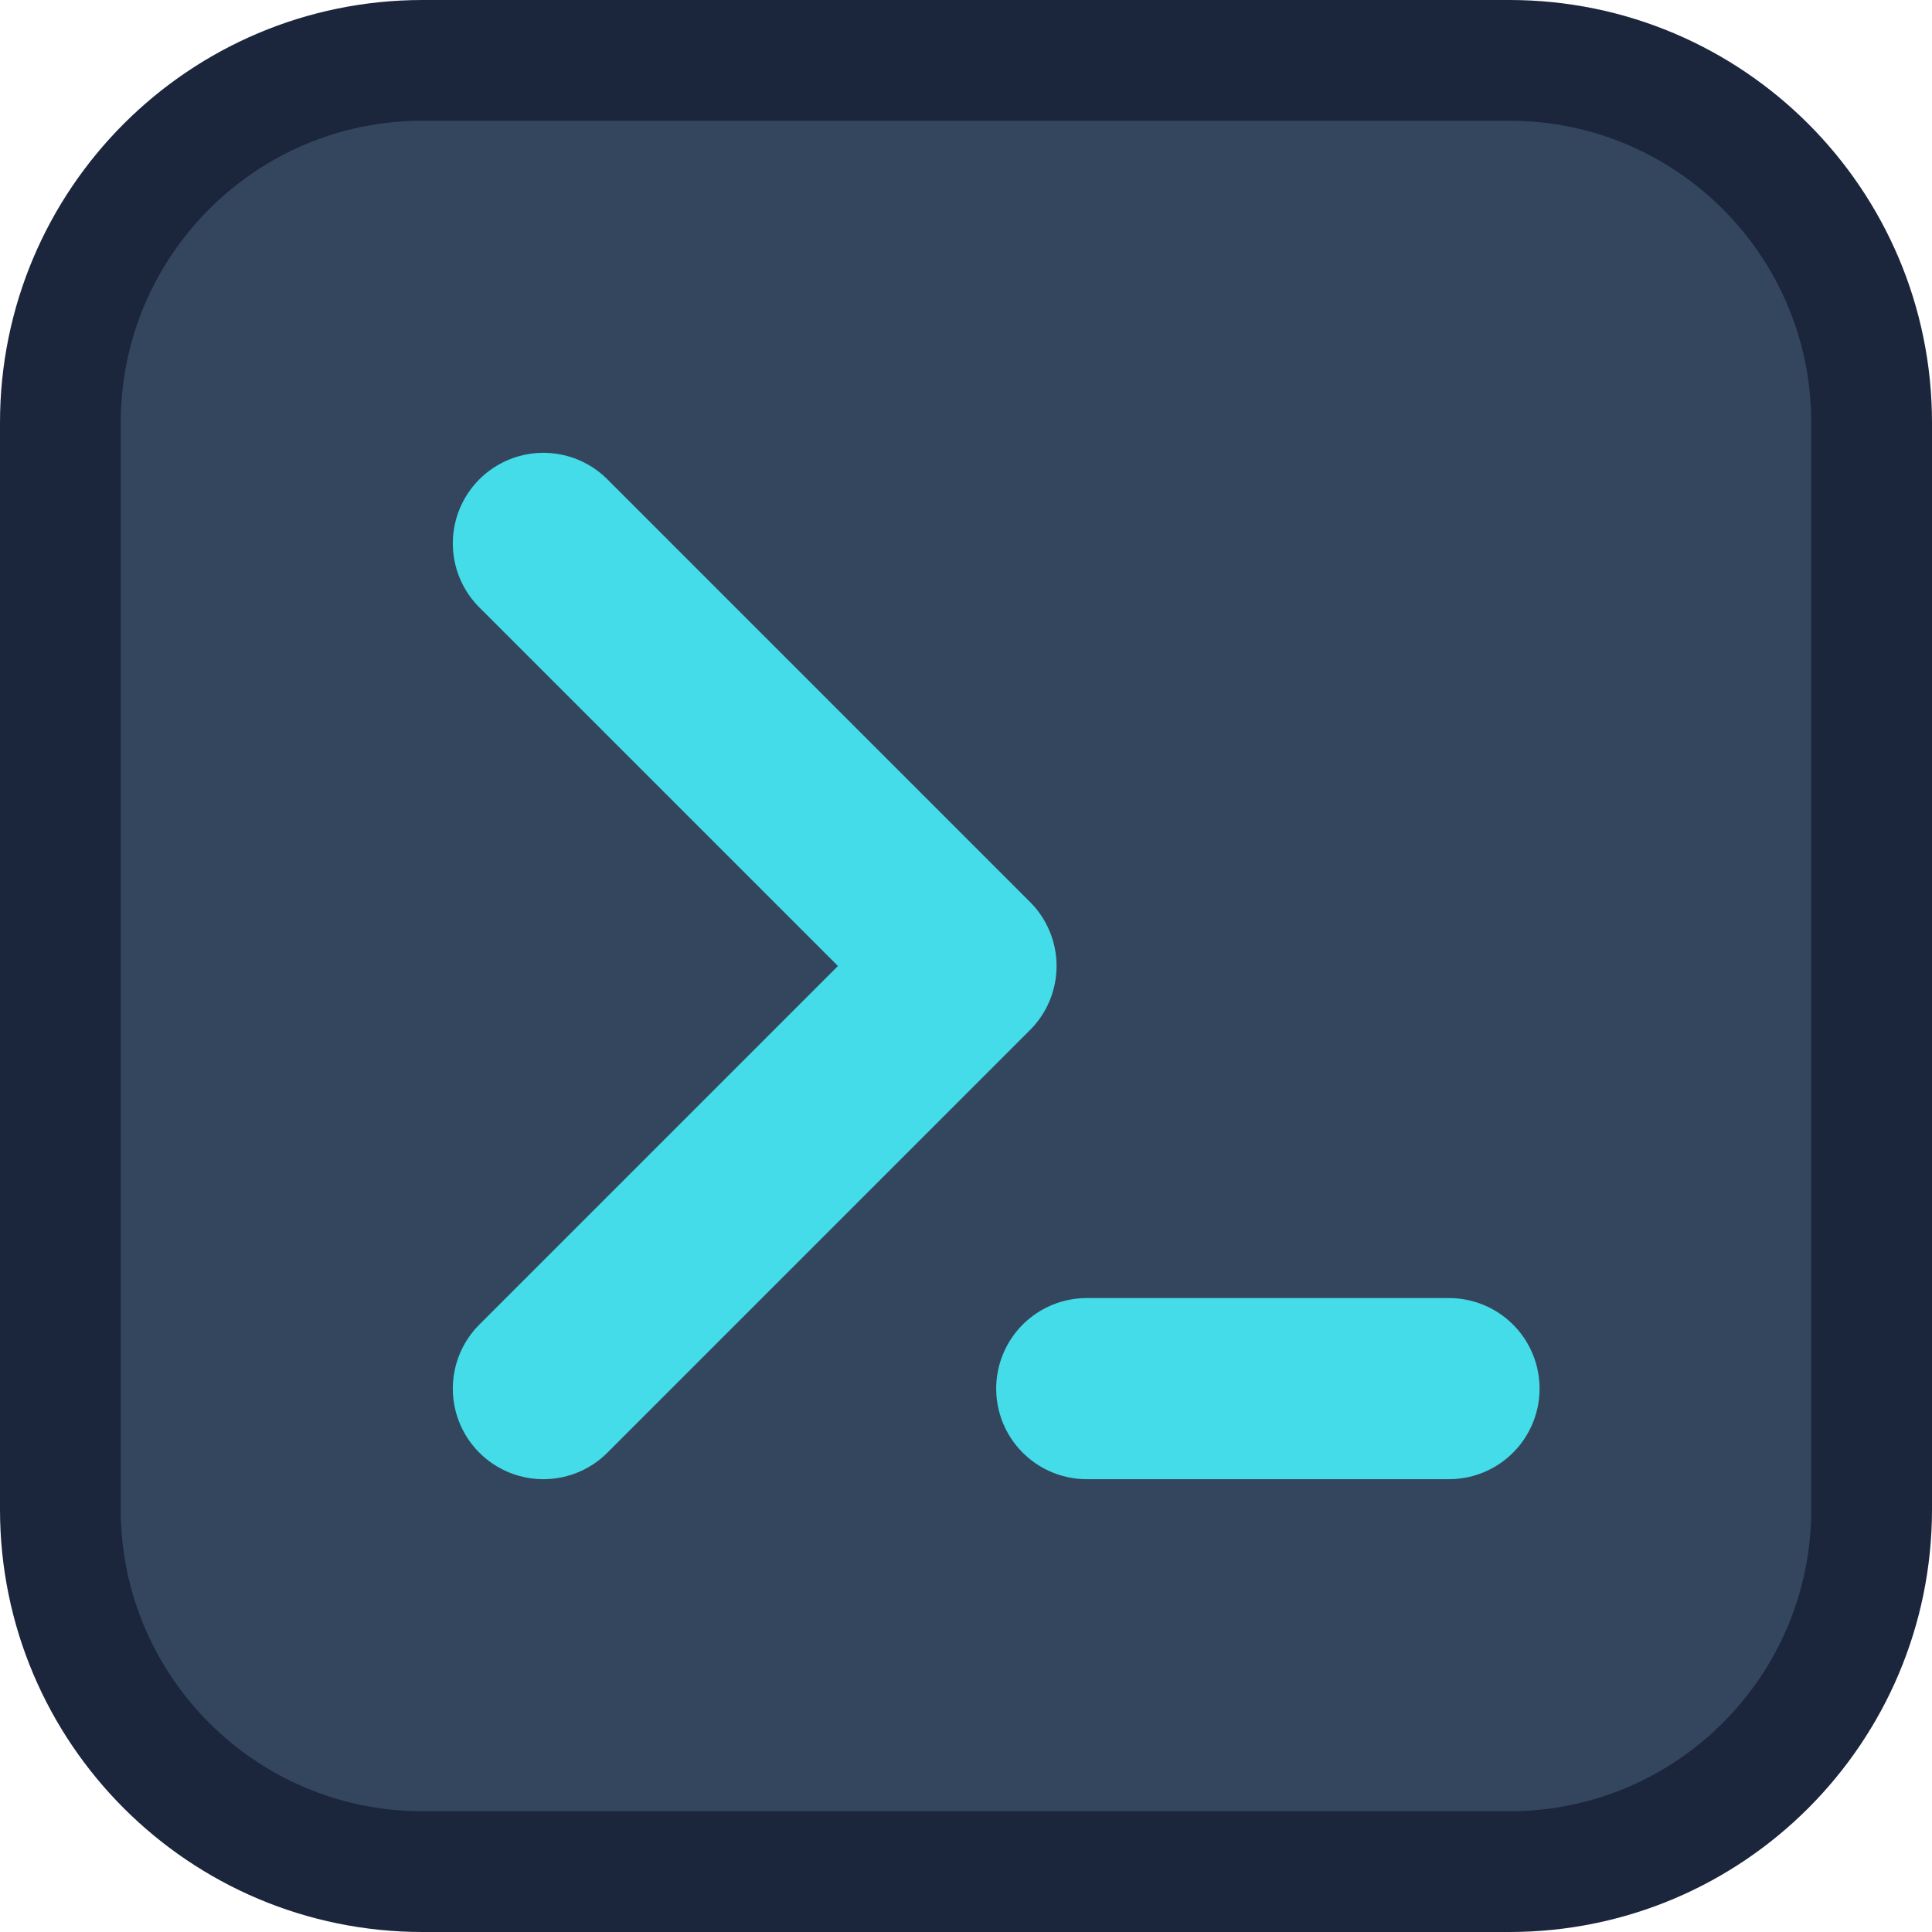
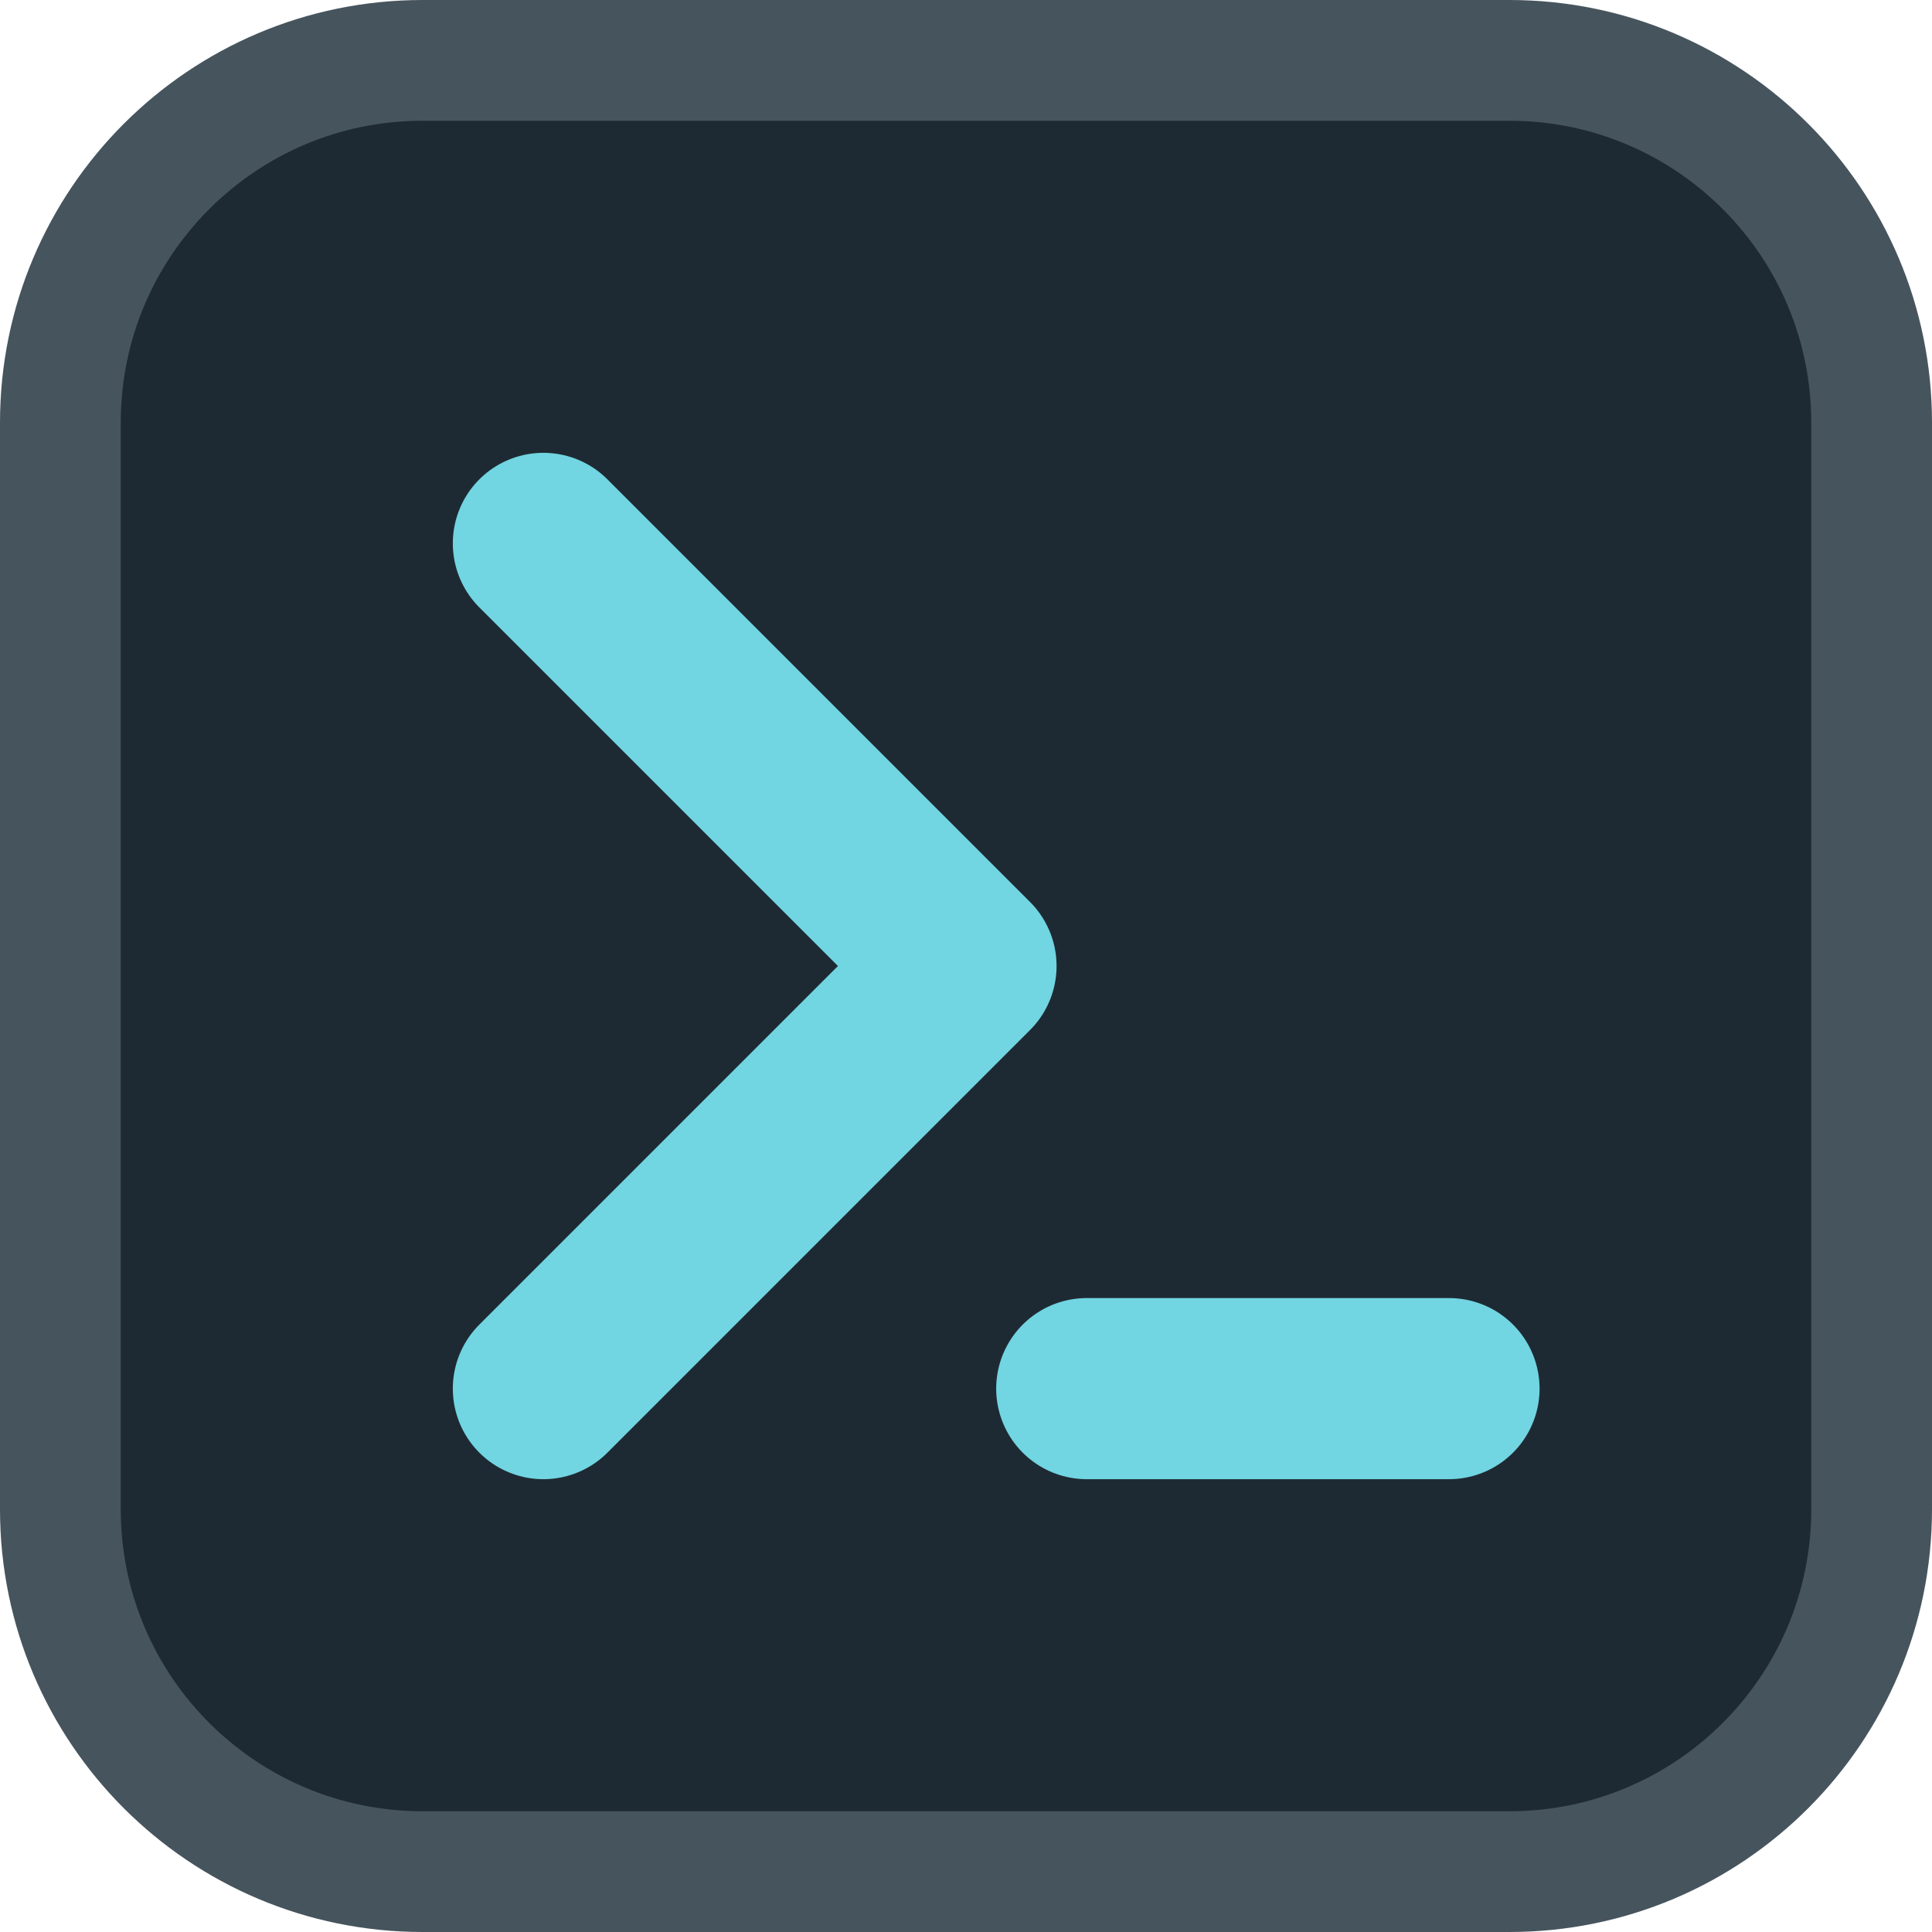
<svg xmlns="http://www.w3.org/2000/svg" viewBox="0 0 32 32">
-   <rect x="1" y="1" width="30" height="30" rx="6" fill="#34465e" stroke="#1b263c" stroke-width="2" />
-   <path d="m9 9 7 7-7 7m9 0h6" fill="none" stroke="#43dce8" stroke-width="3" stroke-linecap="round" stroke-linejoin="round" />
+   <rect x="1" y="1" width="30" height="30" rx="6" fill="#1e2a33" stroke="#46545d" stroke-width="2" />
+   <path d="m9 9 7 7-7 7m9 0h6" fill="none" stroke="#71d5e2" stroke-width="3" stroke-linecap="round" stroke-linejoin="round" />
</svg>
